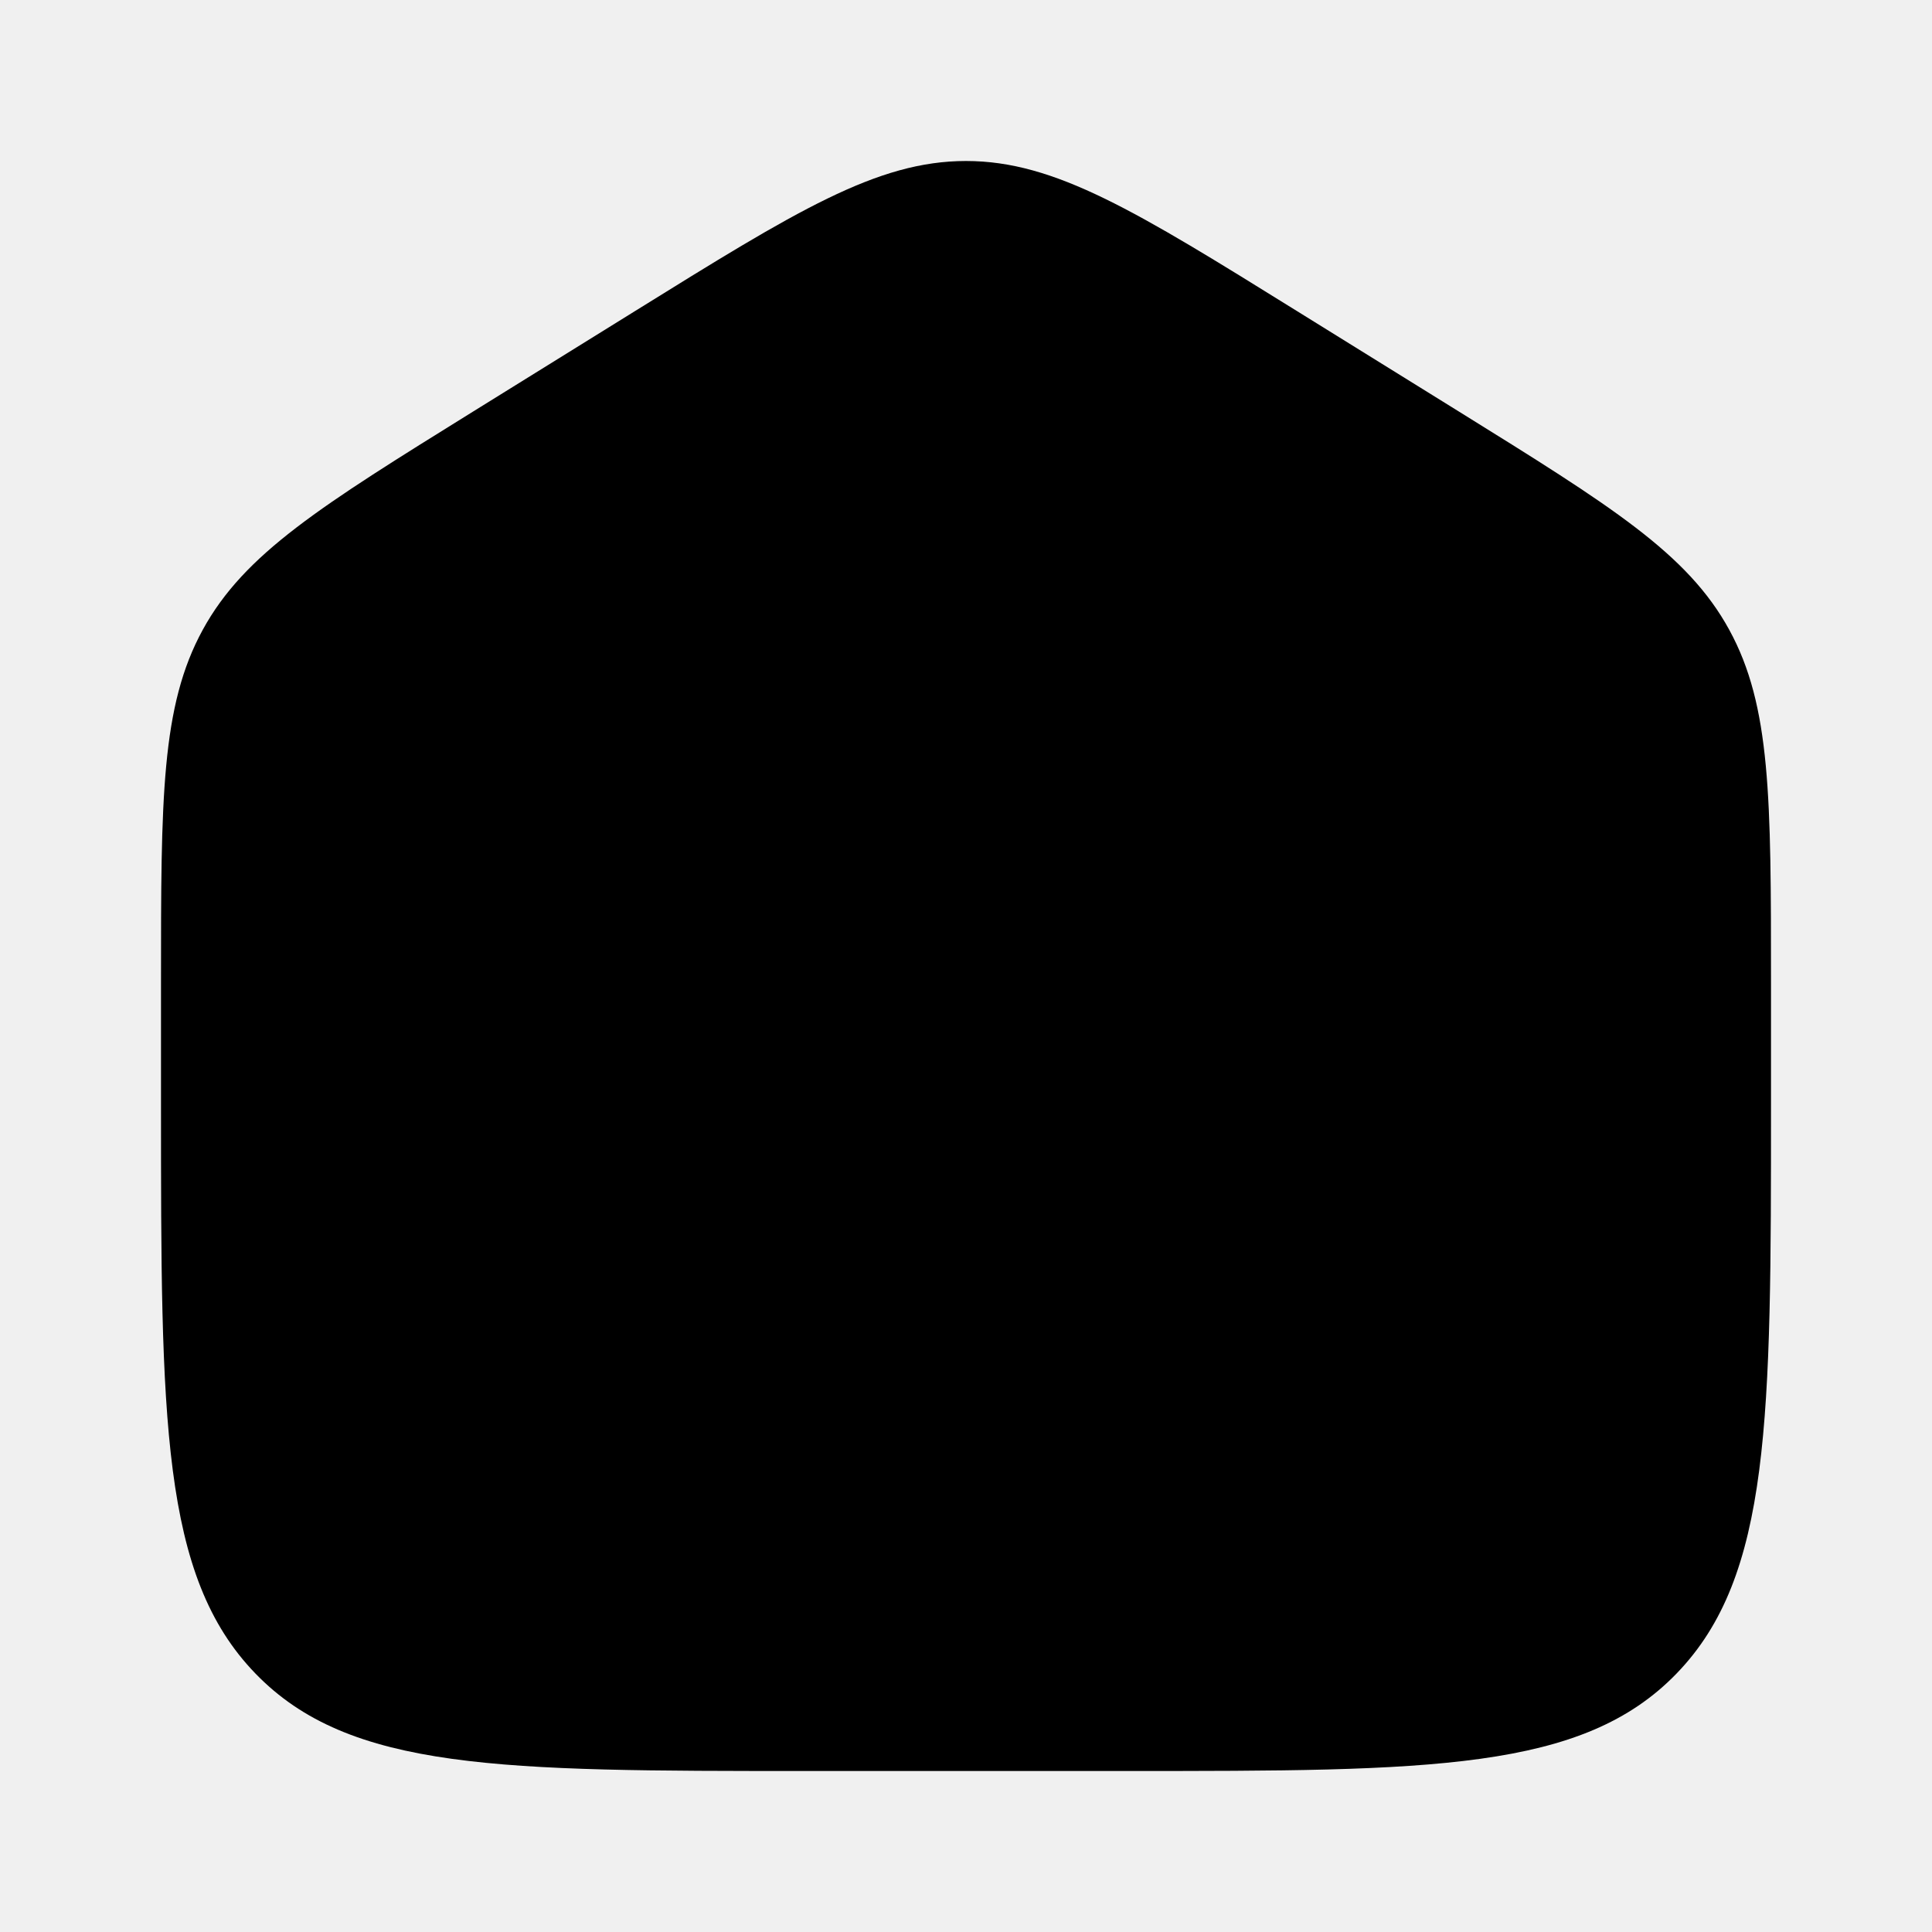
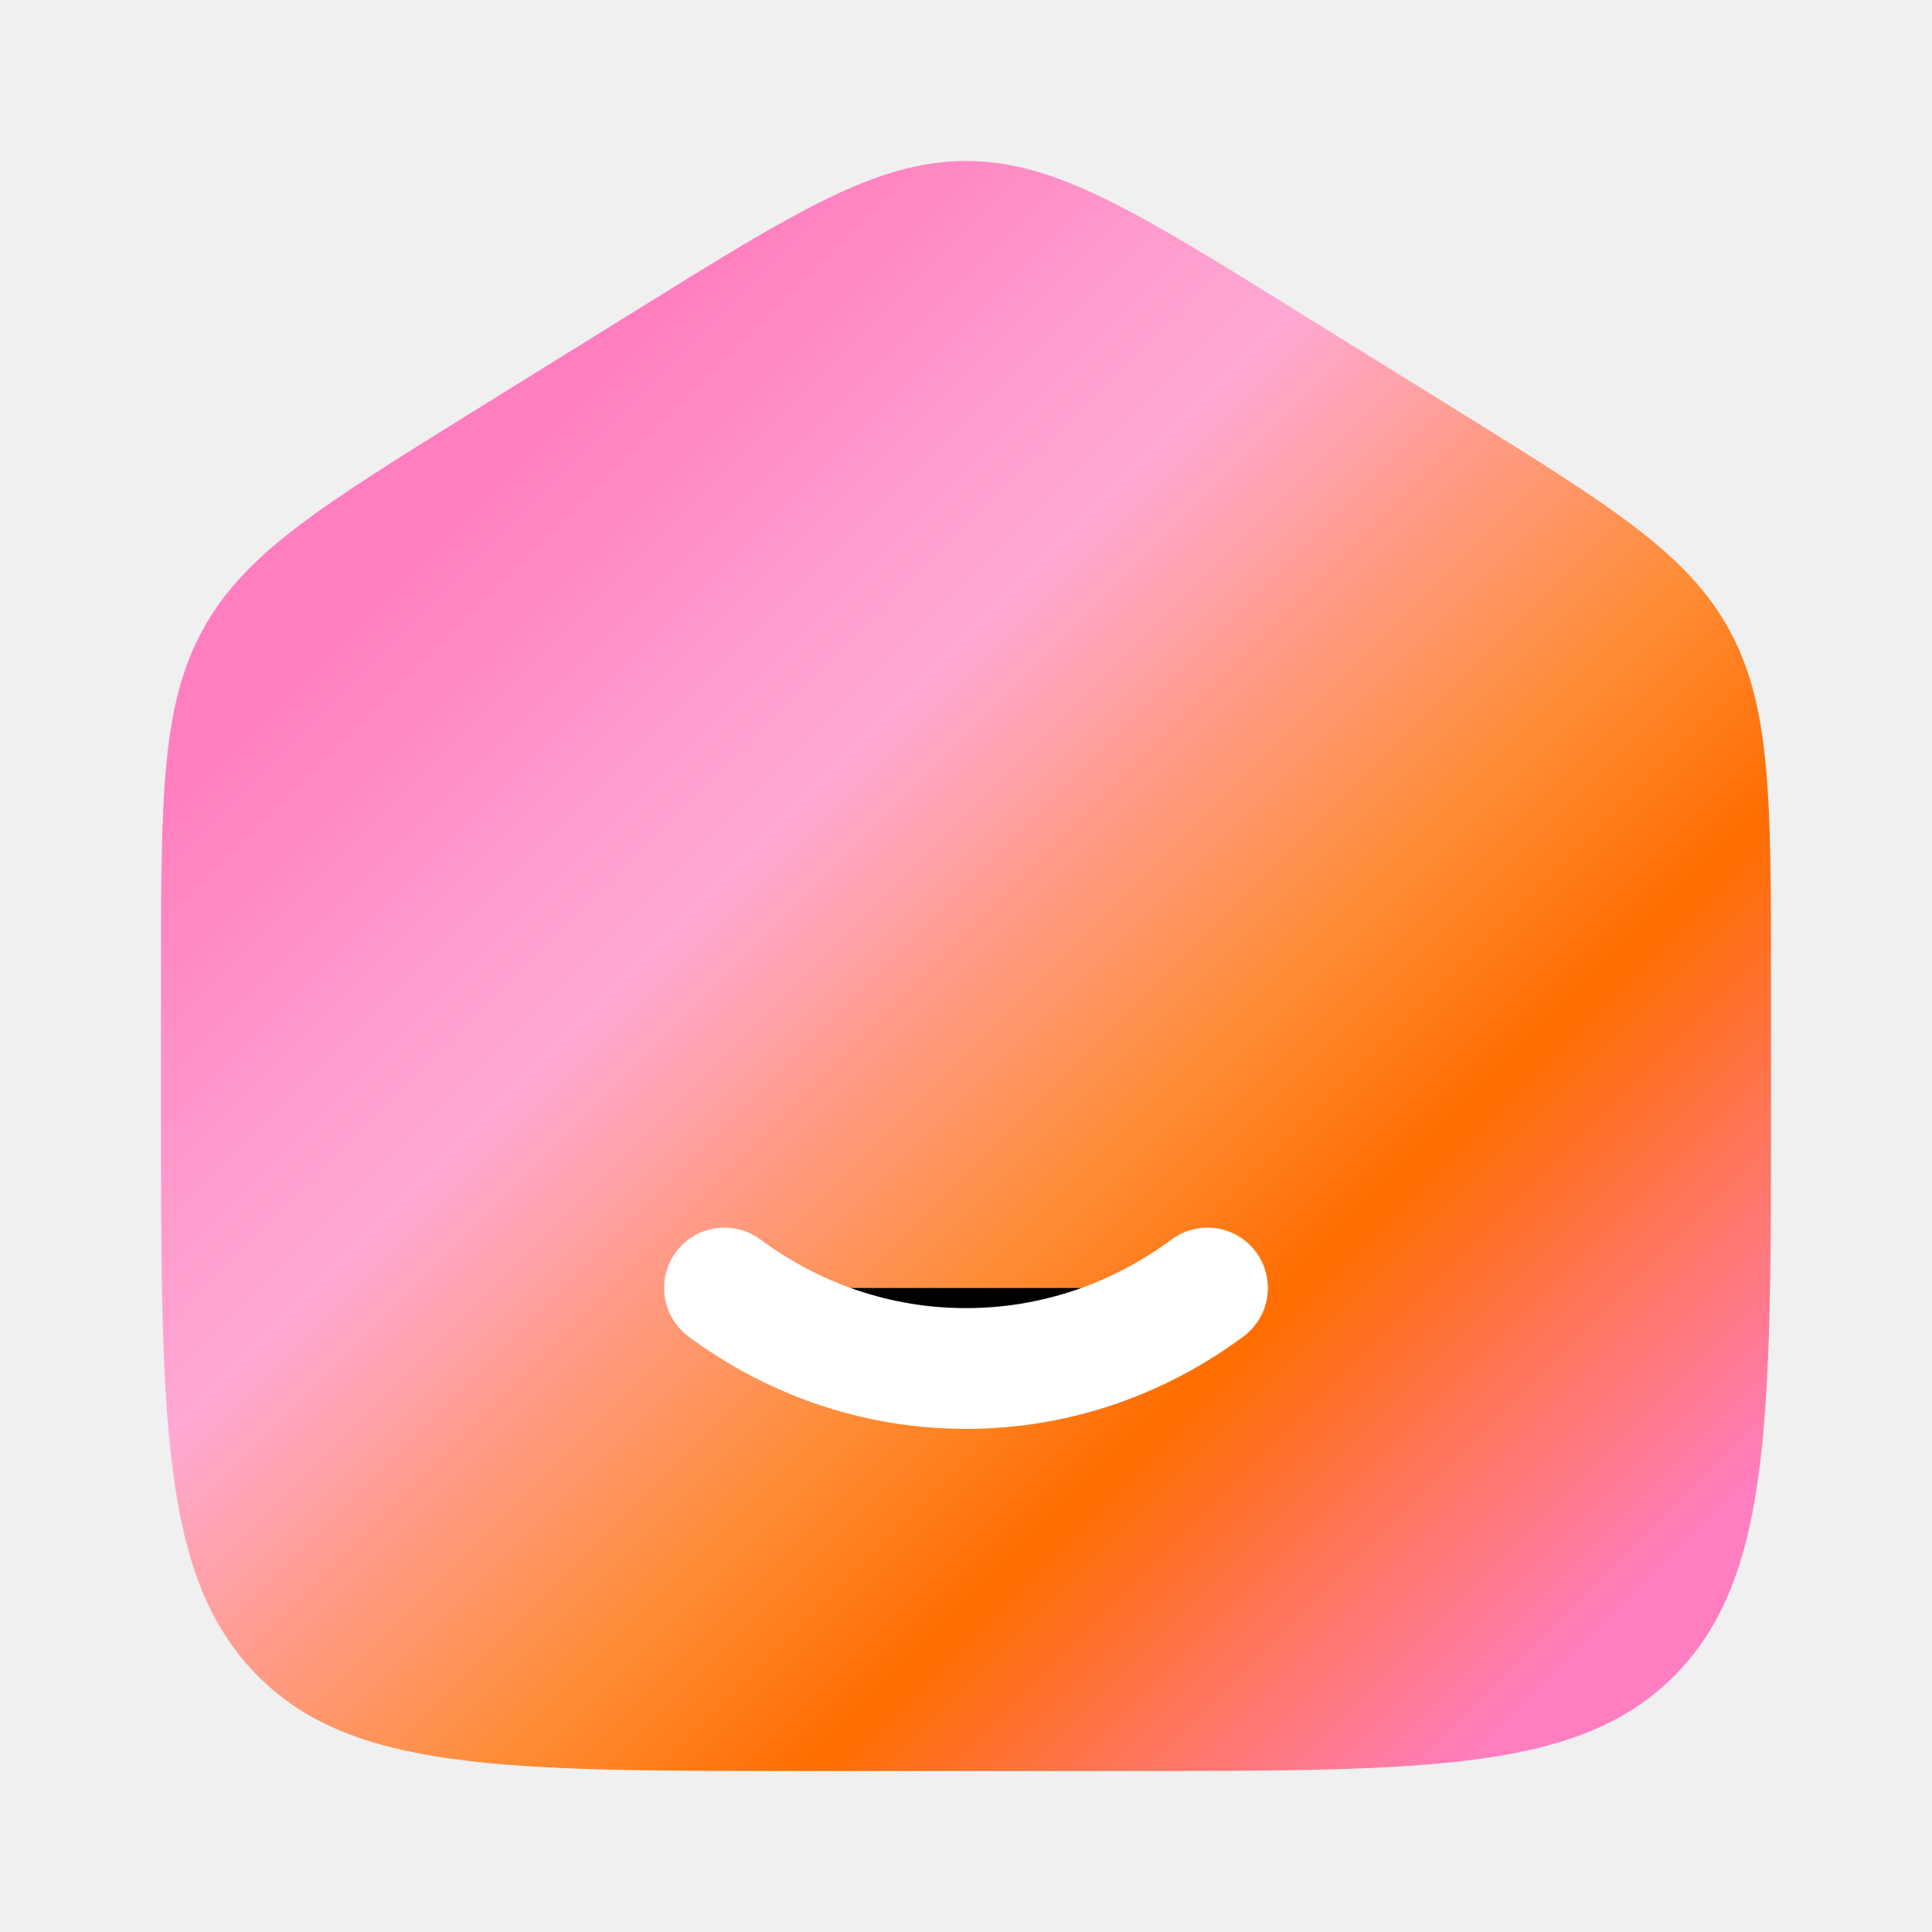
- <svg xmlns="http://www.w3.org/2000/svg" width="24" height="24" viewBox="0 0 24 24" fill="currentColor">
-   <path d="M2 12.204C2 9.915 2 8.771 2.519 7.823C3.038 6.874 3.987 6.286 5.884 5.108L7.884 3.867C9.889 2.622 10.892 2 12 2C13.108 2 14.111 2.622 16.116 3.867L18.116 5.108C20.013 6.286 20.962 6.874 21.481 7.823C22 8.771 22 9.915 22 12.204V13.725C22 17.626 22 19.576 20.828 20.788C19.657 22 17.771 22 14 22H10C6.229 22 4.343 22 3.172 20.788C2 19.576 2 17.626 2 13.725V12.204Z" stroke="trasperent" strokeWidth="1.5" />
-   <path d="M9 16C9.85 16.63 10.885 17 12 17C13.115 17 14.15 16.63 15 16" stroke="black" strokeWidth="1.5" strokeLinecap="round" />
+ <svg xmlns="http://www.w3.org/2000/svg" viewBox="0 0 24 24">
+   <defs>
+     <linearGradient id="gradient" x1="0%" y1="0%" x2="100%" y2="100%">
+       <stop offset="20%" style="stop-color:#ff7ebf" />
+       <stop offset="40%" style="stop-color:#ffa9d4" />
+       <stop offset="60%" style="stop-color:#ff8d37" />
+       <stop offset="70%" style="stop-color:#ff6d00" />
+       <stop offset="90%" style="stop-color:#ff7ebf" />
+     </linearGradient>
+   </defs>
+   <path d="M2 12.204C2 9.915 2 8.771 2.519 7.823C3.038 6.874 3.987 6.286 5.884 5.108L7.884 3.867C9.889 2.622 10.892 2 12 2C13.108 2 14.111 2.622 16.116 3.867L18.116 5.108C20.013 6.286 20.962 6.874 21.481 7.823C22 8.771 22 9.915 22 12.204V13.725C22 17.626 22 19.576 20.828 20.788C19.657 22 17.771 22 14 22H10C6.229 22 4.343 22 3.172 20.788C2 19.576 2 17.626 2 13.725V12.204Z" fill="url(#gradient)" />
+   <path d="M9 16C9.85 16.63 10.885 17 12 17C13.115 17 14.15 16.63 15 16" stroke="white" stroke-width="1.5" stroke-linecap="round" />
</svg>
